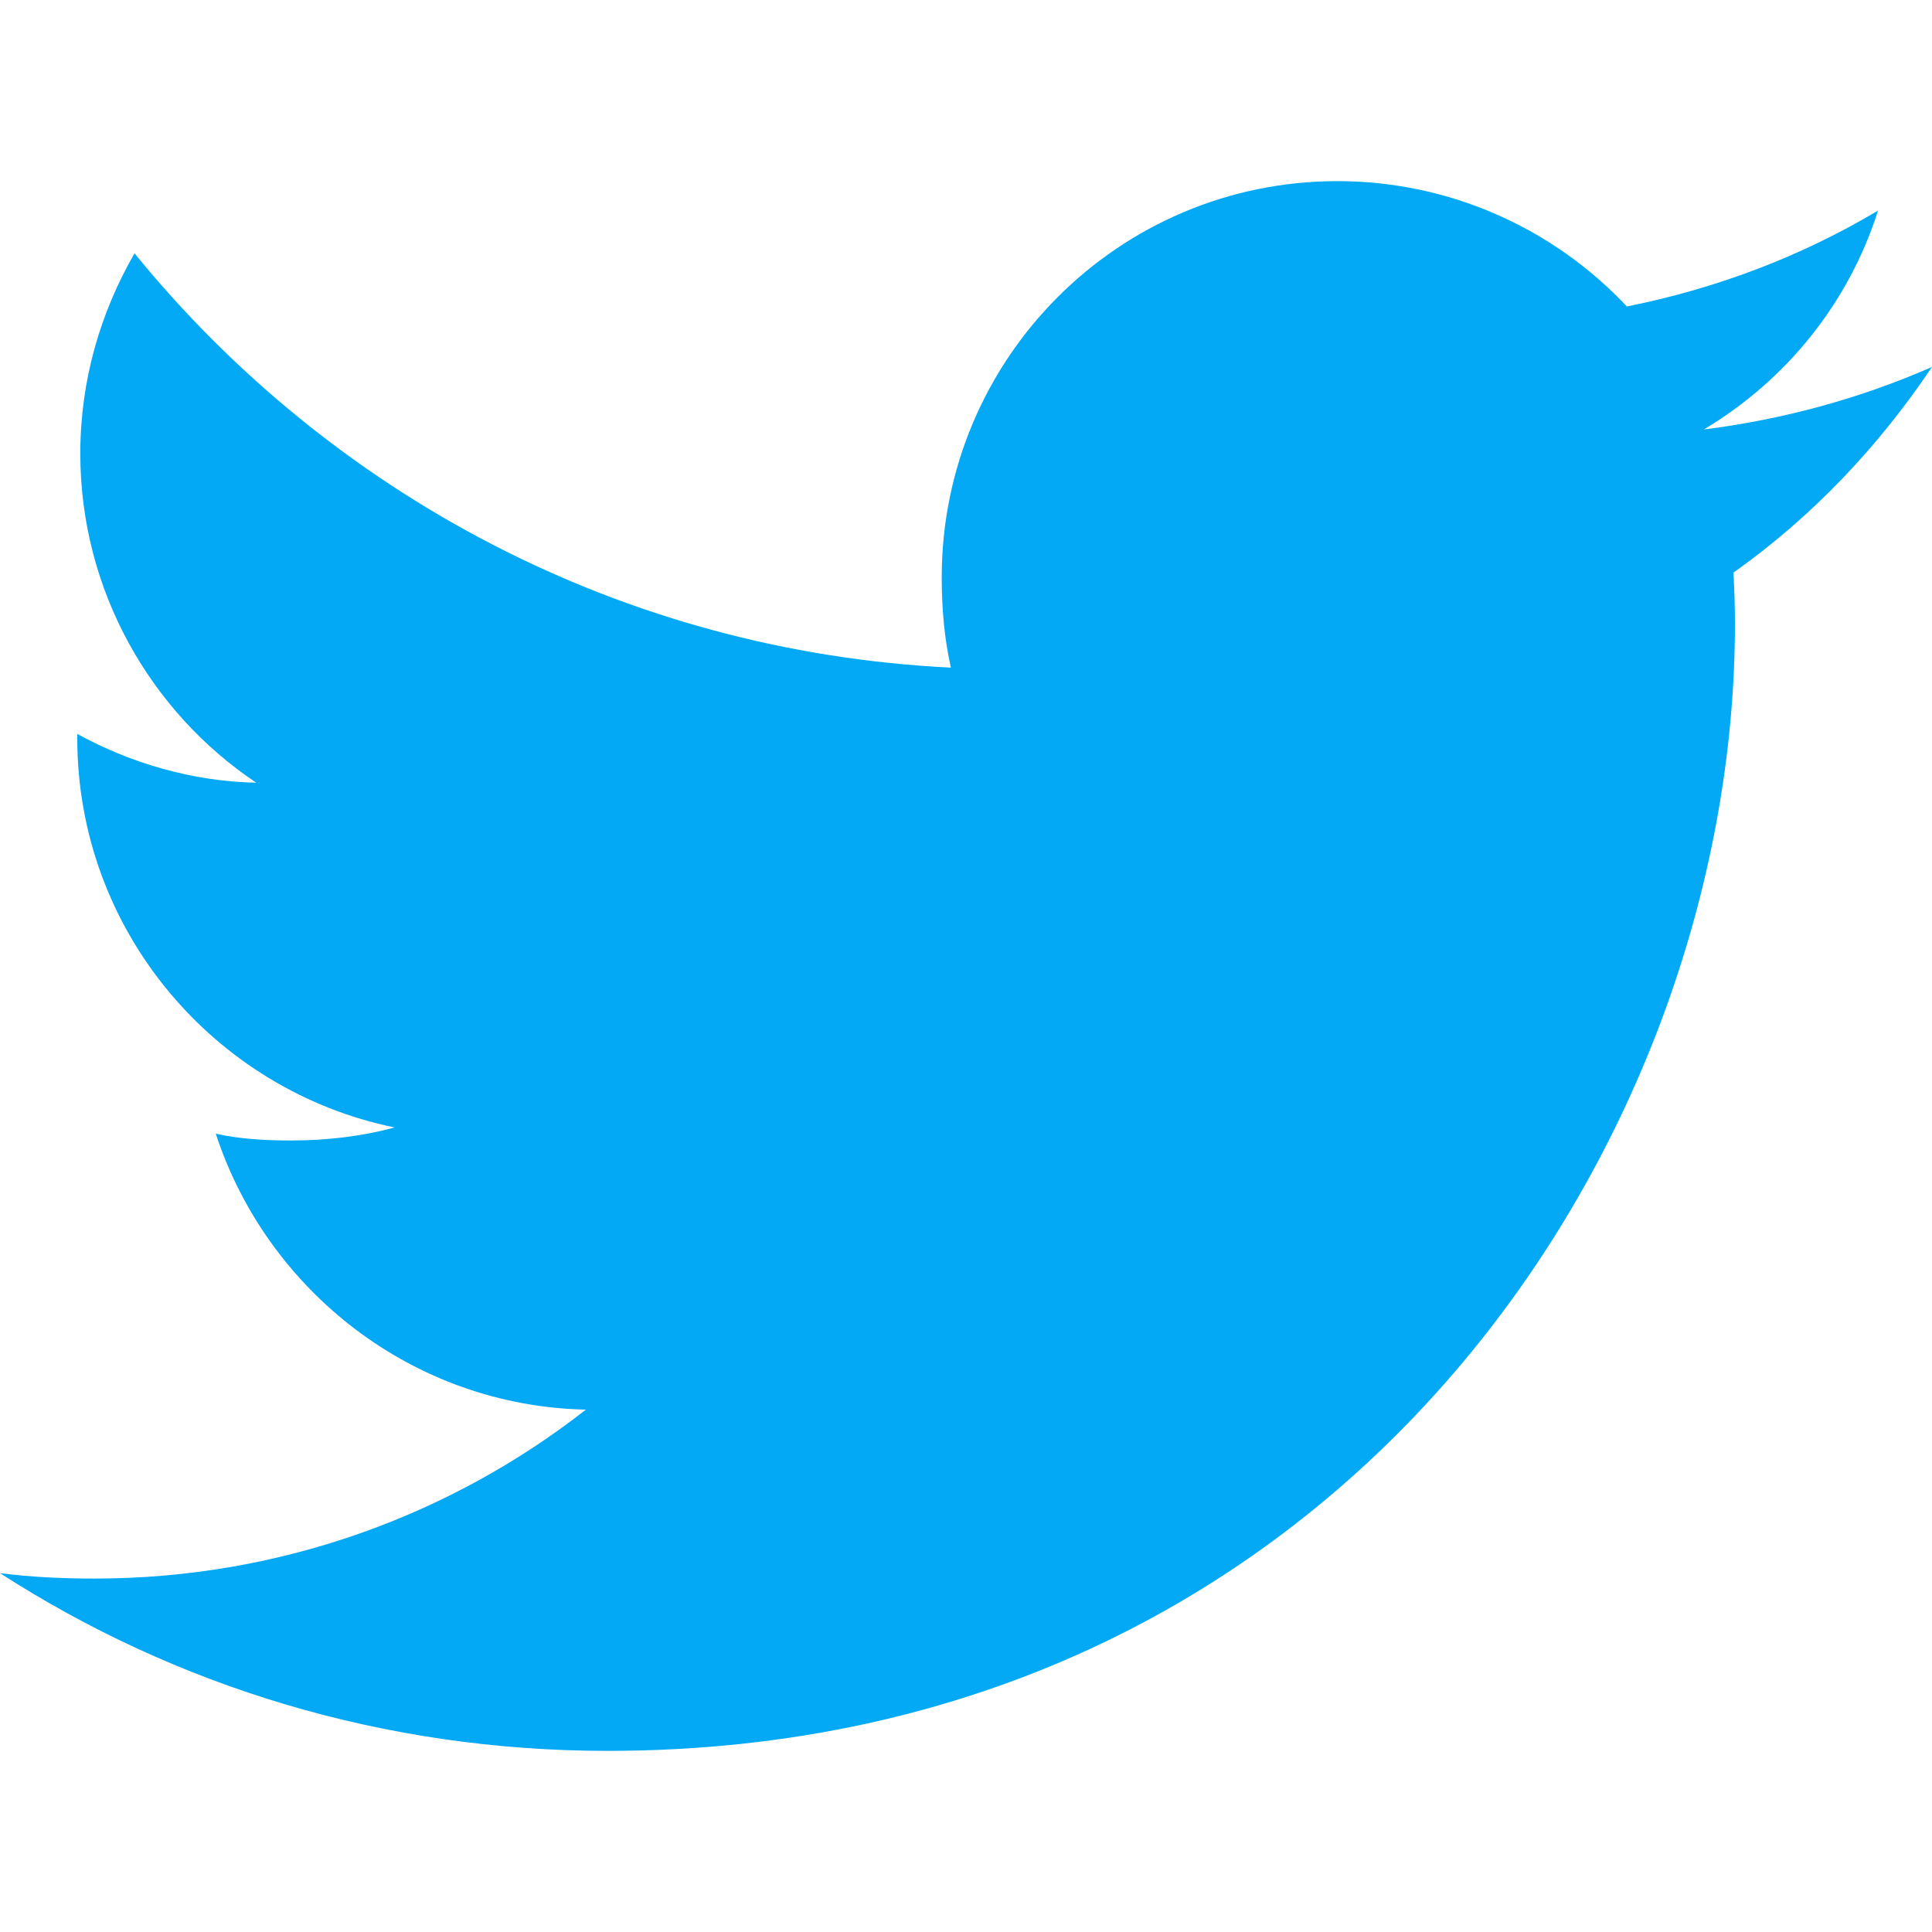
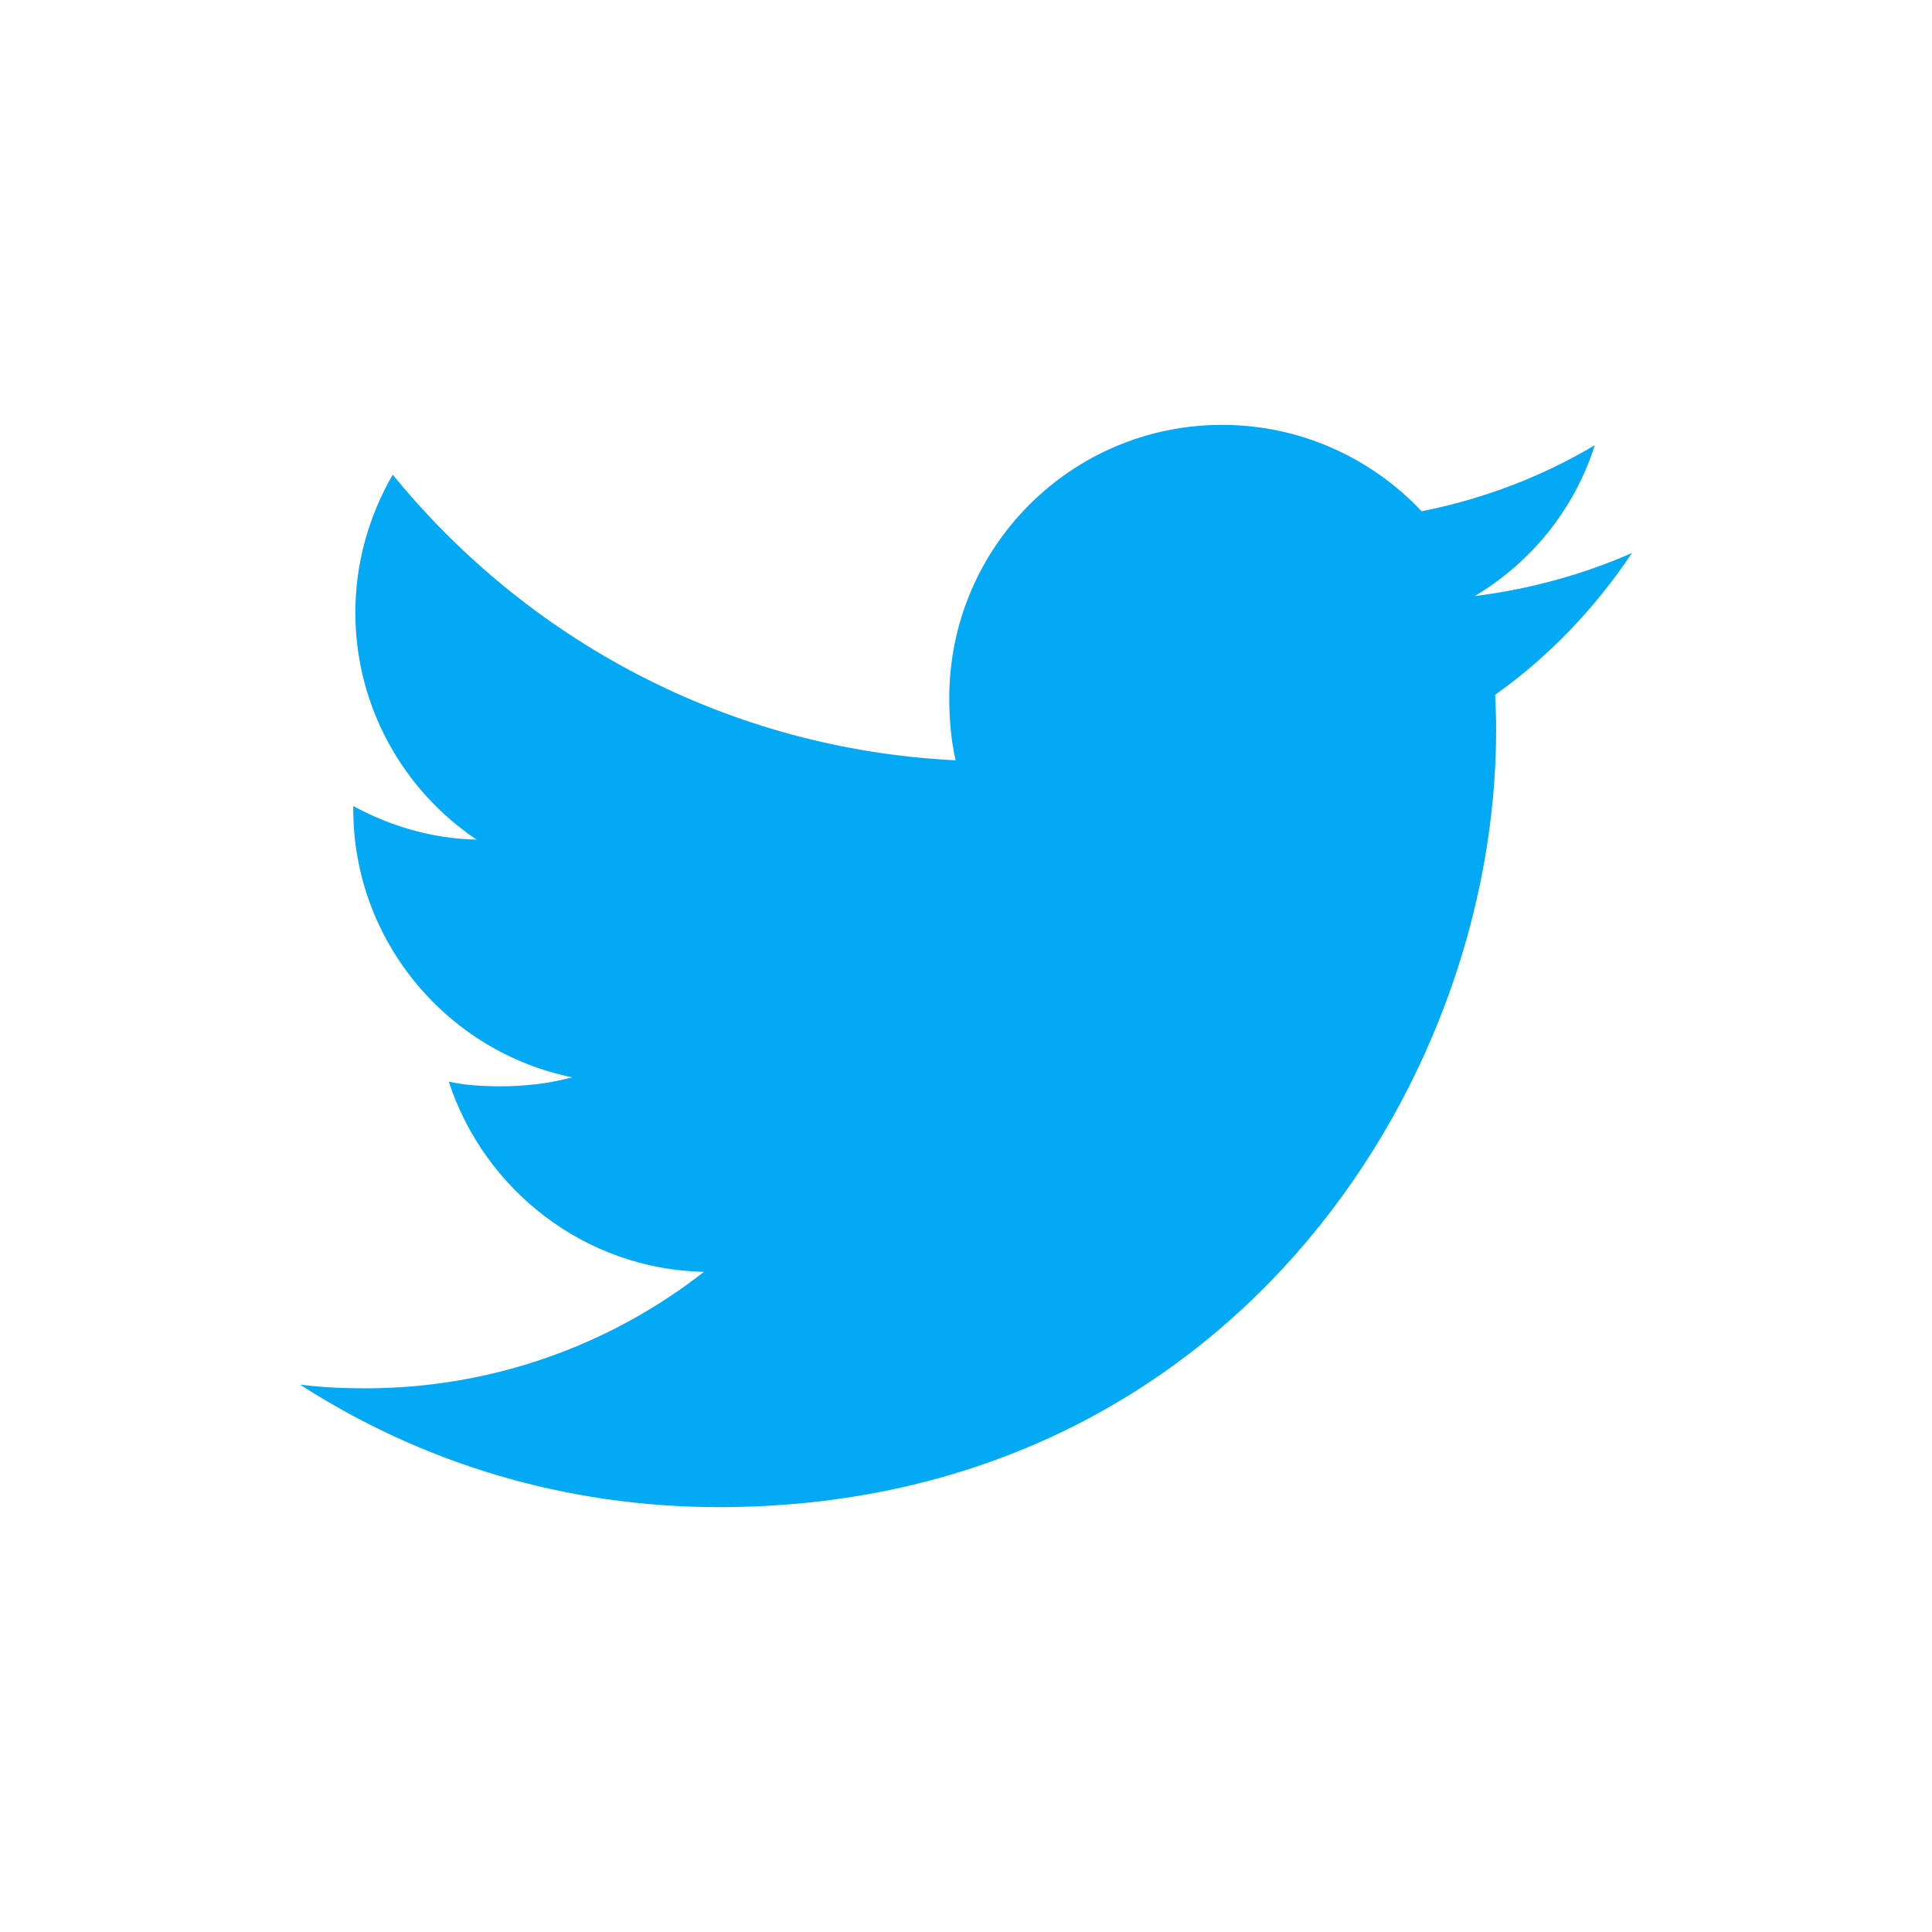
- <svg xmlns="http://www.w3.org/2000/svg" version="1.1" id="Capa_1" x="0px" y="0px" viewBox="0 0 512 512" style="enable-background:new 0 0 512 512;" xml:space="preserve">
-   <path style="fill:#03A9F4;" d="M512,97.248c-19.04,8.352-39.328,13.888-60.48,16.576c21.76-12.992,38.368-33.408,46.176-58.016  c-20.288,12.096-42.688,20.64-66.56,25.408C411.872,60.704,384.416,48,354.464,48c-58.112,0-104.896,47.168-104.896,104.992  c0,8.32,0.704,16.32,2.432,23.936c-87.264-4.256-164.48-46.08-216.352-109.792c-9.056,15.712-14.368,33.696-14.368,53.056  c0,36.352,18.72,68.576,46.624,87.232c-16.864-0.32-33.408-5.216-47.424-12.928c0,0.32,0,0.736,0,1.152  c0,51.008,36.384,93.376,84.096,103.136c-8.544,2.336-17.856,3.456-27.52,3.456c-6.72,0-13.504-0.384-19.872-1.792  c13.6,41.568,52.192,72.128,98.08,73.12c-35.712,27.936-81.056,44.768-130.144,44.768c-8.608,0-16.864-0.384-25.12-1.44  C46.496,446.88,101.6,464,161.024,464c193.152,0,298.752-160,298.752-298.688c0-4.64-0.16-9.12-0.384-13.568  C480.224,136.96,497.728,118.496,512,97.248z" />
-   <g>
- </g>
-   <g>
- </g>
-   <g>
- </g>
-   <g>
- </g>
-   <g>
- </g>
-   <g>
- </g>
-   <g>
- </g>
-   <g>
- </g>
-   <g>
- </g>
-   <g>
- </g>
-   <g>
- </g>
-   <g>
- </g>
-   <g>
- </g>
-   <g>
- </g>
-   <g>
- </g>
+ <svg xmlns="http://www.w3.org/2000/svg" version="1.1" id="Capa_1" x="0px" y="0px" viewBox="0 0 512 512" style="enable-background:new 0 0 512 512;" xml:space="preserve" width="512px" height="512px">
+   <g transform="matrix(0.689449 0 0 0.689449 79.501 79.501)">
+     <path d="M512,97.248c-19.04,8.352-39.328,13.888-60.48,16.576c21.76-12.992,38.368-33.408,46.176-58.016  c-20.288,12.096-42.688,20.64-66.56,25.408C411.872,60.704,384.416,48,354.464,48c-58.112,0-104.896,47.168-104.896,104.992  c0,8.32,0.704,16.32,2.432,23.936c-87.264-4.256-164.48-46.08-216.352-109.792c-9.056,15.712-14.368,33.696-14.368,53.056  c0,36.352,18.72,68.576,46.624,87.232c-16.864-0.32-33.408-5.216-47.424-12.928c0,0.32,0,0.736,0,1.152  c0,51.008,36.384,93.376,84.096,103.136c-8.544,2.336-17.856,3.456-27.52,3.456c-6.72,0-13.504-0.384-19.872-1.792  c13.6,41.568,52.192,72.128,98.08,73.12c-35.712,27.936-81.056,44.768-130.144,44.768c-8.608,0-16.864-0.384-25.12-1.44  C46.496,446.88,101.6,464,161.024,464c193.152,0,298.752-160,298.752-298.688c0-4.64-0.16-9.12-0.384-13.568  C480.224,136.96,497.728,118.496,512,97.248z" data-original="#03A9F4" class="active-path" fill="#03A9F4" />
+   </g>
</svg>
